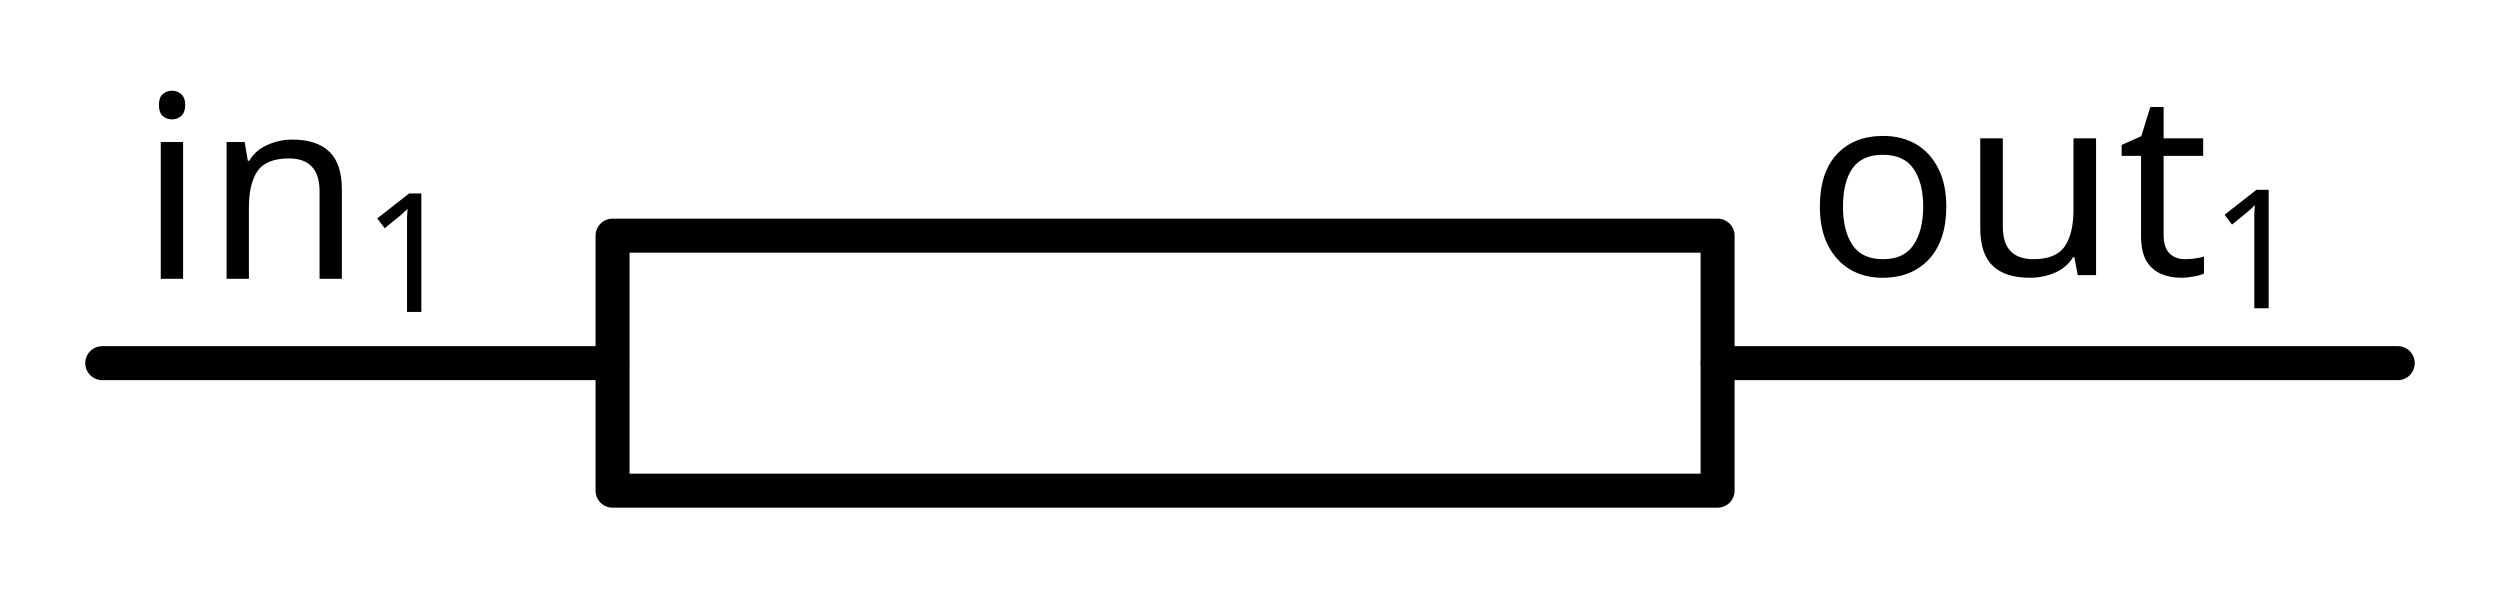
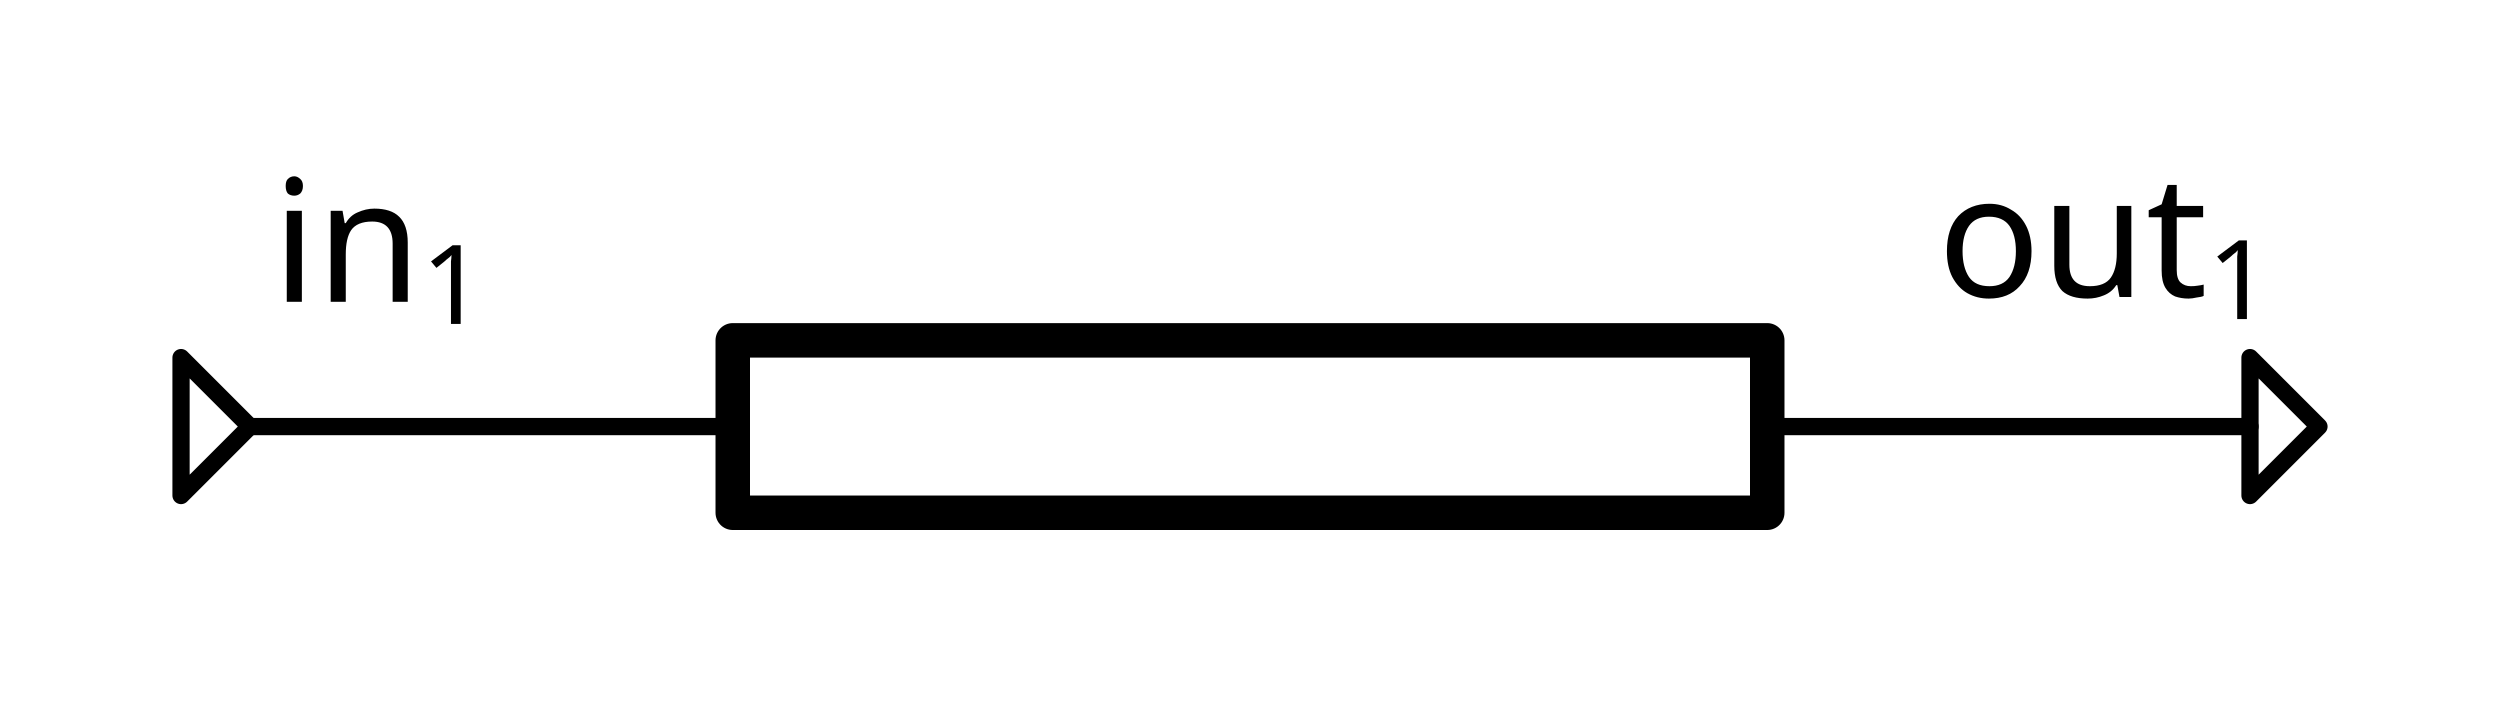
- <svg xmlns="http://www.w3.org/2000/svg" version="1.1" id="svg2" viewBox="0 0 147.053 34.862" height="34.862" width="147.053">
-   <defs id="defs4" />
-   <g transform="translate(16.03119,-975.9657)" id="layer1">
-     <text id="text4154" y="992.362" x="-7.855" style="font-style:normal;font-weight:normal;font-size:15px;line-height:125%;font-family:sans-serif;letter-spacing:0px;word-spacing:0px;fill:#000000;fill-opacity:1;stroke:none;stroke-width:1px;stroke-linecap:butt;stroke-linejoin:miter;stroke-opacity:1" xml:space="preserve">
-       <tspan y="992.362" x="-7.855" id="tspan4156">in<tspan style="font-size:65%;baseline-shift:sub" id="tspan9807">1</tspan>
+ <svg xmlns="http://www.w3.org/2000/svg" xmlns:xlink="http://www.w3.org/1999/xlink" id="svg8" version="1.1" viewBox="0 0 72.5 20.37" height="20.37mm" width="72.5mm">
+   <defs id="defs2">
+     <linearGradient id="linearGradient2073">
+       <stop id="stop2069" offset="0" style="stop-color:#000000;stop-opacity:1;" />
+       <stop id="stop2071" offset="1" style="stop-color:#000000;stop-opacity:0;" />
+     </linearGradient>
+     <rect id="rect1009" height="0" width="12.5" y="-75" x="50" />
+     <linearGradient gradientTransform="translate(0.2924316,-2.377988)" gradientUnits="userSpaceOnUse" y2="204.982" x2="223.365" y1="204.982" x1="221.694" id="linearGradient2075" xlink:href="#linearGradient2073" />
+   </defs>
+   <g id="layer1" transform="translate(-93.74998,-87.62991)">
+     <path style="fill:none;stroke:#000000;stroke-width:1;stroke-linecap:round;stroke-linejoin:round;stroke-miterlimit:4;stroke-dasharray:none;stroke-opacity:1" d="M 145,97.5 V 102.5 h -30 v -5 z" id="path1057-2-6-6-9-6" />
+     <path style="fill:none;stroke:#000000;stroke-width:0.5;stroke-linecap:round;stroke-linejoin:round;stroke-miterlimit:4;stroke-dasharray:none;stroke-opacity:1" d="m 145,100 h 14" id="path984-0-9-9-9-7-0-1-5-0-8-4-7-4" />
+     <path style="fill:none;stroke:#000000;stroke-width:0.5;stroke-linecap:round;stroke-linejoin:round;stroke-miterlimit:4;stroke-dasharray:none;stroke-opacity:1" d="m 101,100 h 14" id="path984-0-9-9-9-7-0-1-5-0-8-4-7-43-7" />
+     <text xml:space="preserve" style="font-size:4.939px;line-height:1.25;font-family:sans-serif;stroke-width:0.265;stroke-linecap:round;stroke-linejoin:round" x="101.643" y="96.382" id="text1297-0-9-8-6-9-4-7-6-7-8-6-9-5-1">
+       <tspan id="tspan1295-2-3-0-3-5-7-3-5-0-5-24-7-1-31" x="101.643" y="96.382" style="stroke-width:0.265;stroke-linecap:round;stroke-linejoin:round">in<tspan style="font-size:65%;baseline-shift:sub" id="tspan2432">1</tspan>
      </tspan>
    </text>
-     <text id="text4158" y="992.15" x="90.187" style="font-style:normal;font-weight:normal;font-size:15px;line-height:125%;font-family:sans-serif;letter-spacing:0px;word-spacing:0px;fill:#000000;fill-opacity:1;stroke:none;stroke-width:1px;stroke-linecap:butt;stroke-linejoin:miter;stroke-opacity:1" xml:space="preserve">
-       <tspan y="992.15" x="90.187" id="tspan4160">out<tspan style="font-size:65%;baseline-shift:sub" id="tspan9809">1</tspan>
+     <text xml:space="preserve" style="font-size:4.939px;line-height:1.25;font-family:sans-serif;stroke-width:0.265;stroke-linecap:round;stroke-linejoin:round" x="149.946" y="96.24" id="text1297-0-9-8-6-9-4-7-6-7-8-6-9-5-1-6">
+       <tspan id="tspan1295-2-3-0-3-5-7-3-5-0-5-24-7-1-31-7" x="149.946" y="96.24" style="stroke-width:0.265;stroke-linecap:round;stroke-linejoin:round">out<tspan style="font-size:65%;baseline-shift:sub" id="tspan2432-5">1</tspan>
      </tspan>
    </text>
-     <path id="path4162" d="m 19.983,997.327 -30,0" style="fill:none;fill-rule:evenodd;stroke:#000000;stroke-width:2;stroke-linecap:round;stroke-linejoin:round;stroke-miterlimit:4;stroke-dasharray:none;stroke-opacity:1" />
-     <path id="path4164" d="m 85.007,997.327 40,0" style="fill:none;fill-rule:evenodd;stroke:#000000;stroke-width:2;stroke-linecap:round;stroke-linejoin:round;stroke-miterlimit:4;stroke-dasharray:none;stroke-opacity:1" />
-     <rect style="color:#000000;clip-rule:nonzero;display:inline;overflow:visible;visibility:visible;opacity:1;isolation:auto;mix-blend-mode:normal;color-interpolation:sRGB;color-interpolation-filters:linearRGB;solid-color:#000000;solid-opacity:1;fill:none;fill-opacity:1;fill-rule:nonzero;stroke:#000000;stroke-width:2;stroke-linecap:round;stroke-linejoin:round;stroke-miterlimit:4;stroke-dasharray:none;stroke-dashoffset:0;stroke-opacity:1;color-rendering:auto;image-rendering:auto;shape-rendering:auto;text-rendering:auto;enable-background:accumulate" id="rect4145" width="65" height="15" x="20" y="989.827" />
+     <path style="fill:none;fill-rule:evenodd;stroke:#000000;stroke-width:0.5;stroke-linecap:round;stroke-linejoin:round;stroke-miterlimit:4;stroke-dasharray:none;stroke-opacity:1" d="m 159,98 2,2 -2,2 z" id="path4652-12-9-60-5-4-2-2" />
+     <path style="fill:none;fill-rule:evenodd;stroke:#000000;stroke-width:0.5;stroke-linecap:round;stroke-linejoin:round;stroke-miterlimit:4;stroke-dasharray:none;stroke-opacity:1" d="m 99,98 2,2 -2,2 z" id="path4652-12-9-60-5-4-2-2-3" />
  </g>
</svg>
